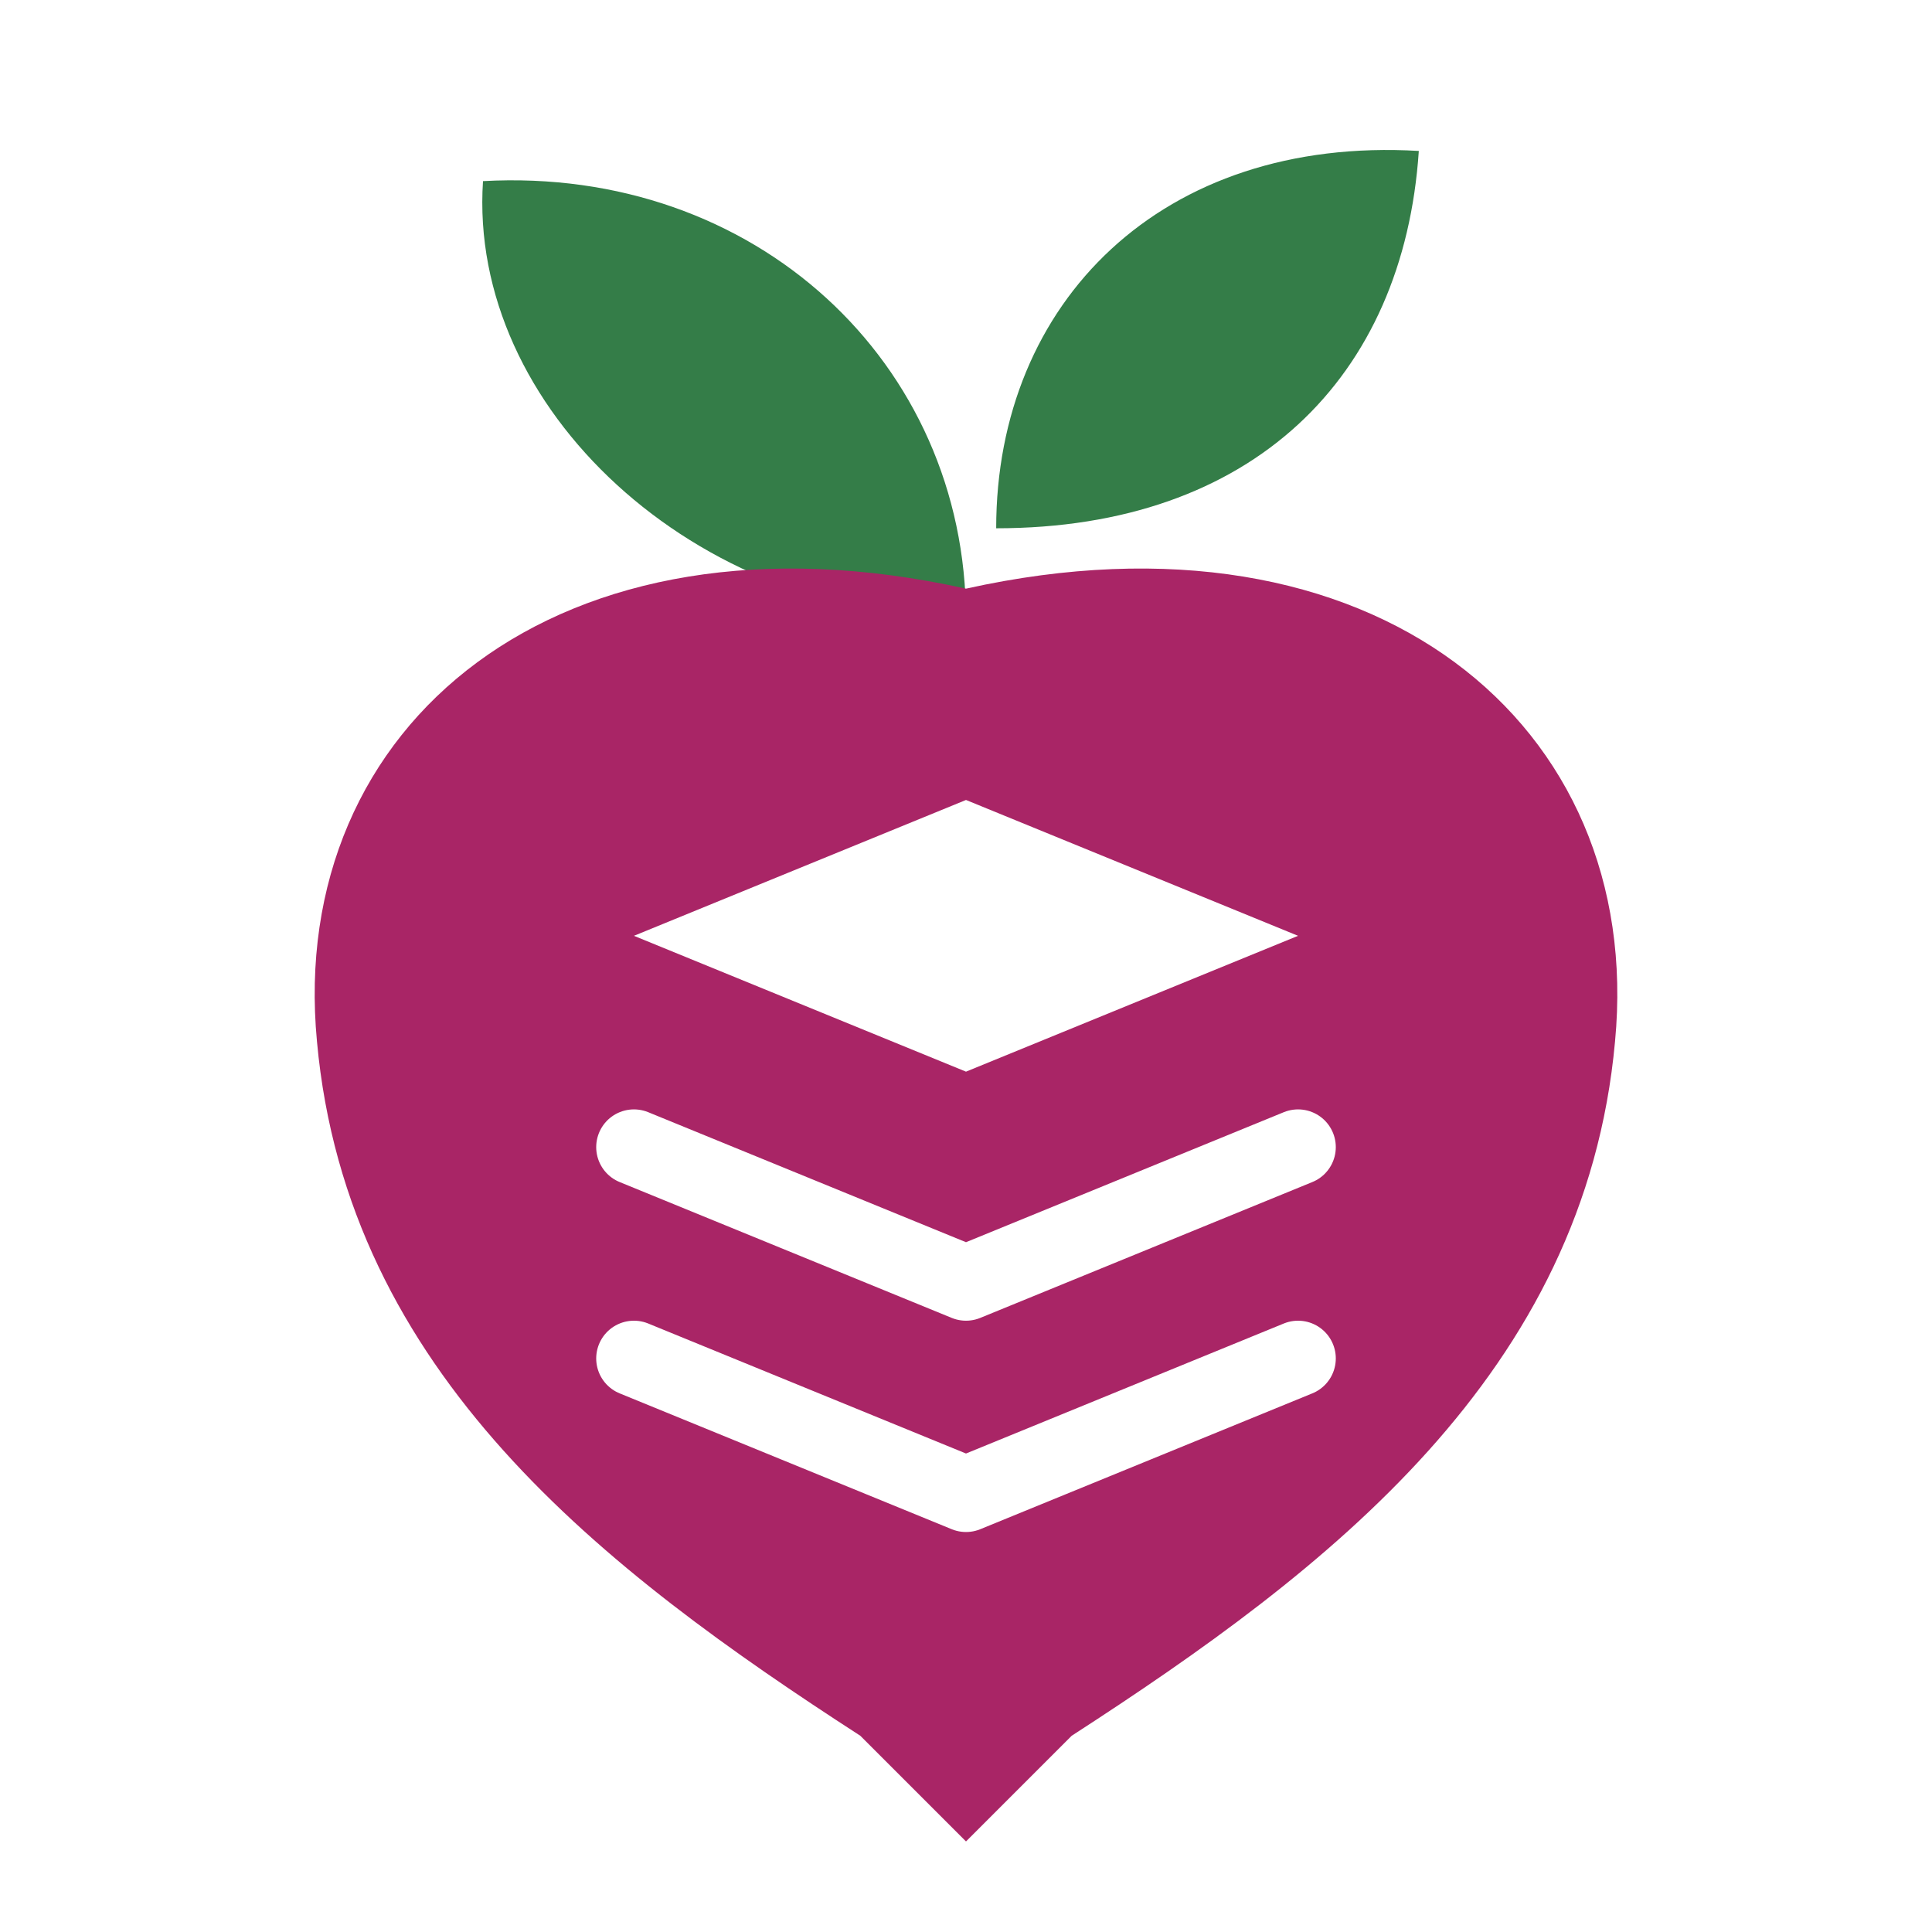
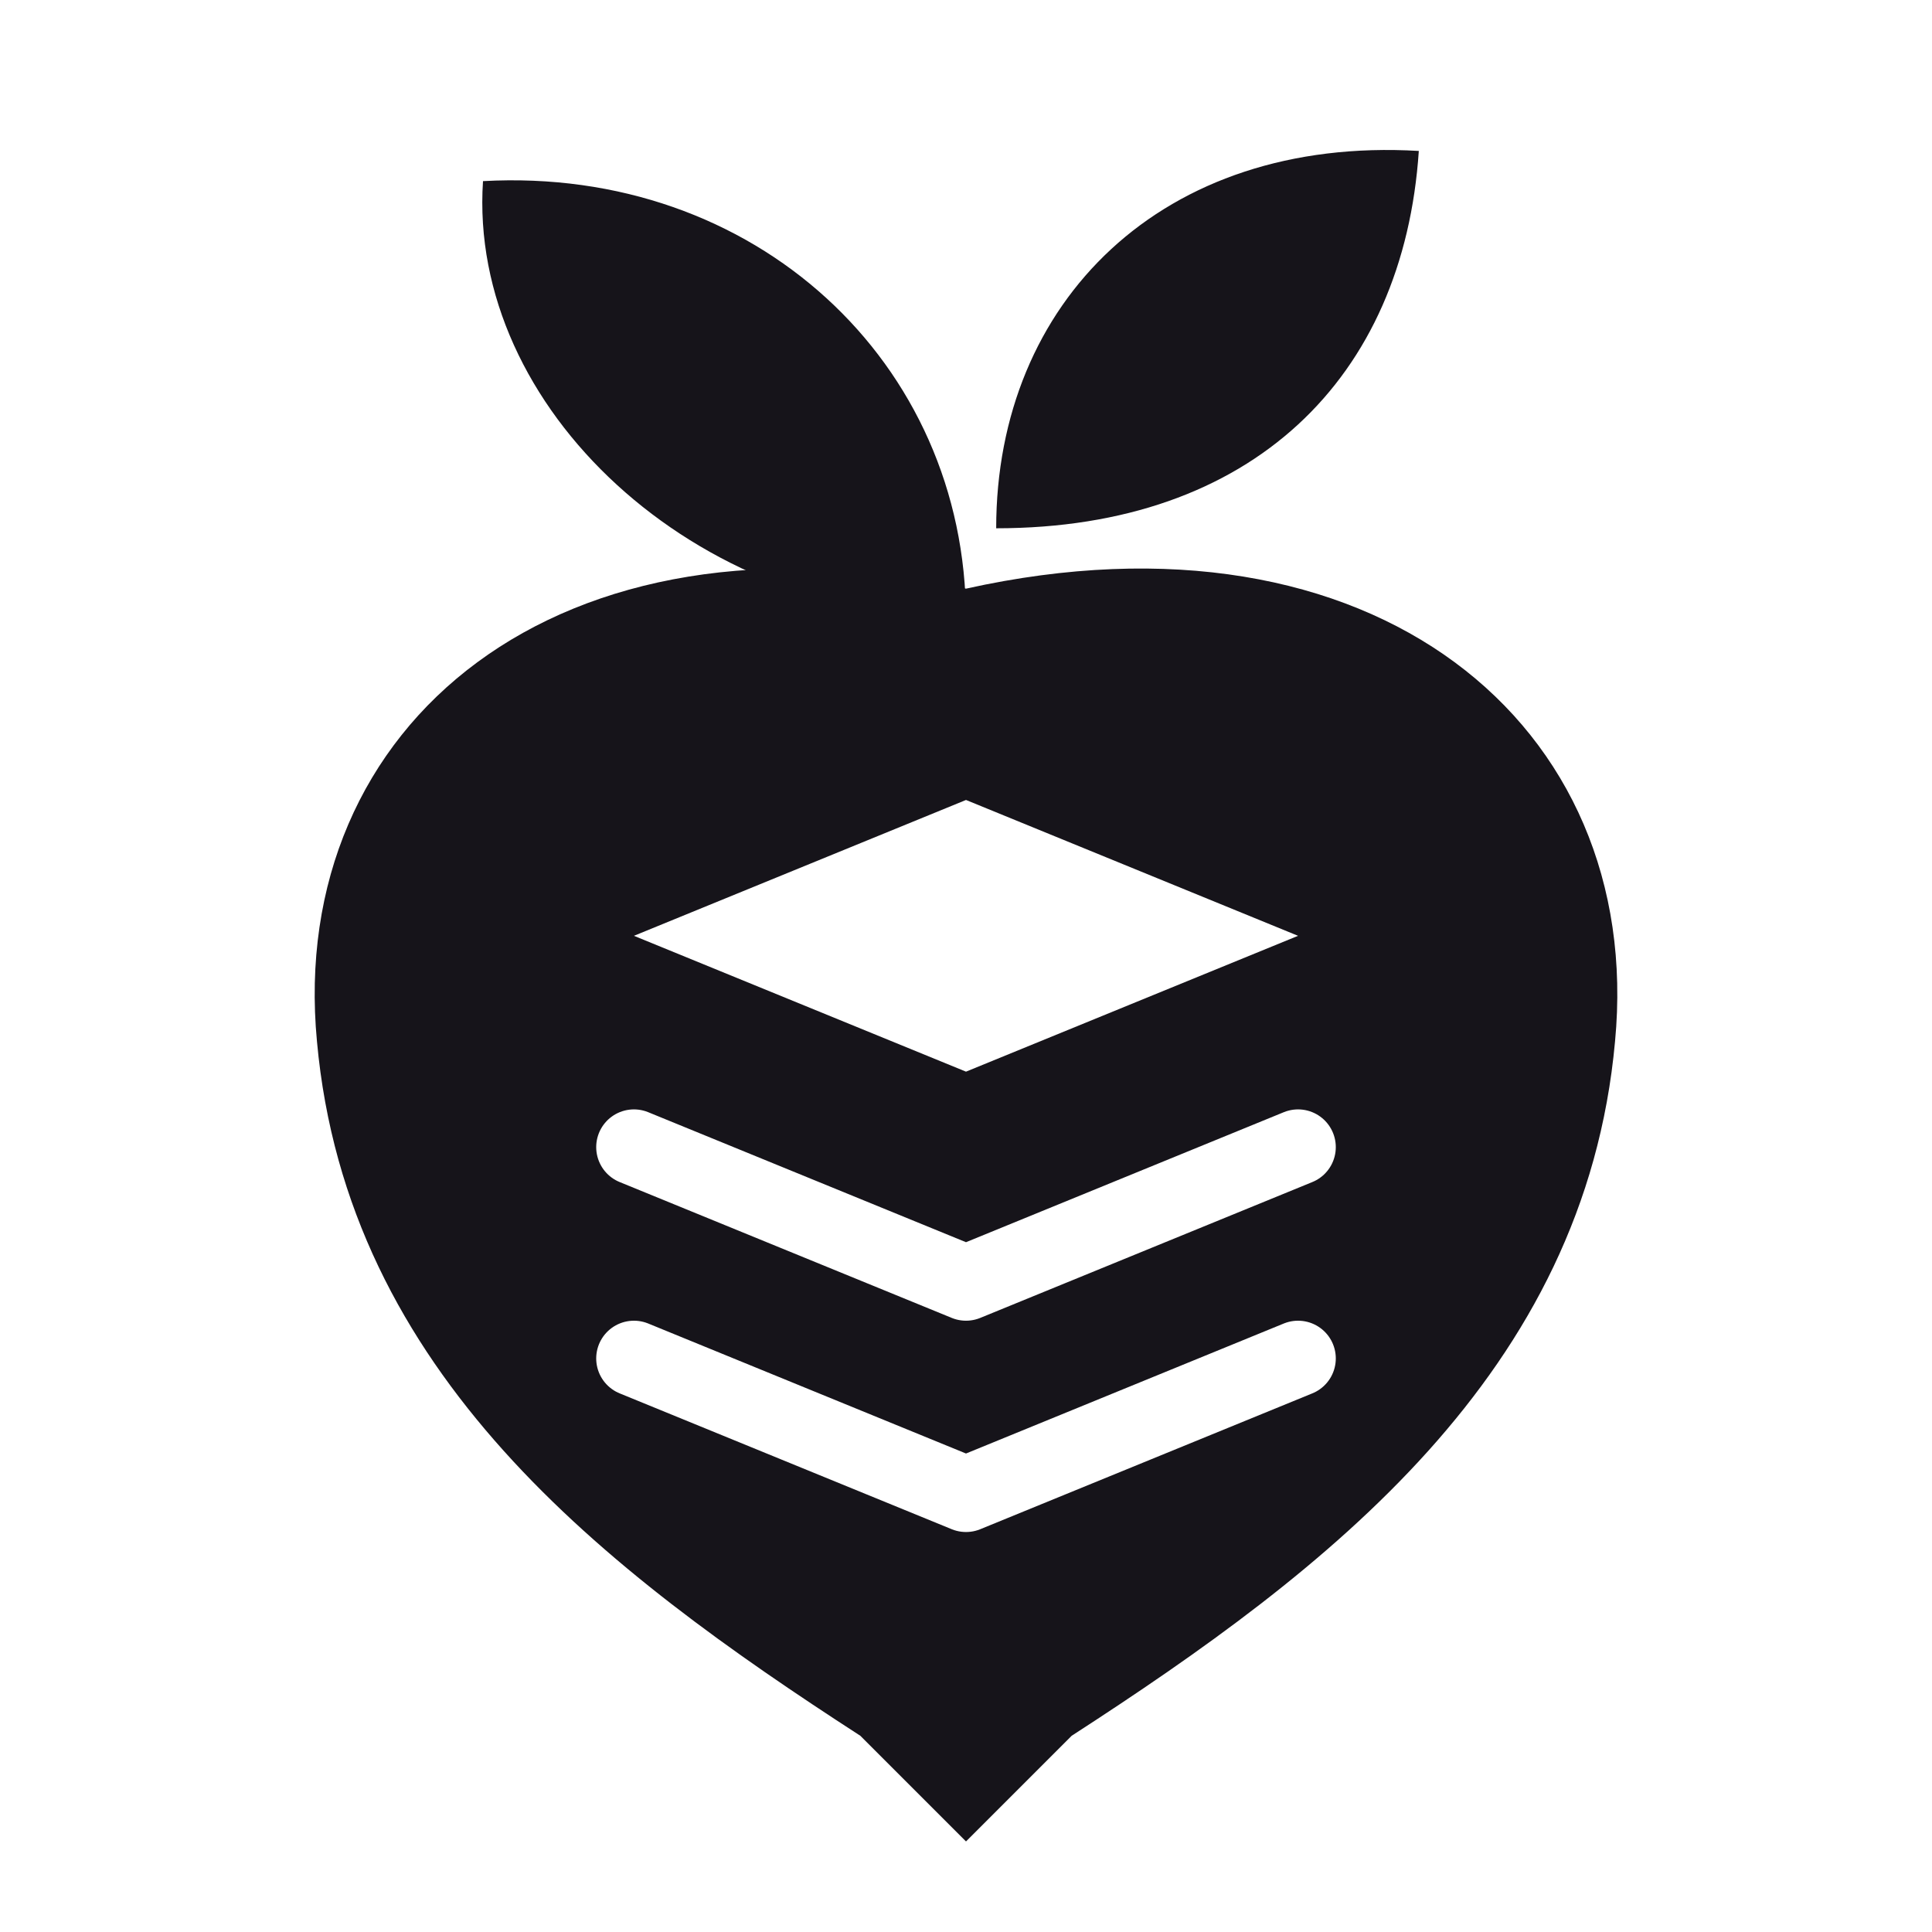
<svg xmlns="http://www.w3.org/2000/svg" viewBox="0 0 128 128" width="128" height="128" fill="none" role="img" aria-label="btravstack ecosystem">
-   <path d="M64 41C46 41 31 27 32 12c18-1 32 12 32 29ZM66 35C66 20 77 9 94 10c-1 15-11 25-28 25Z" fill="#347D48" />
-   <path d="M64 39C37 33 19 48 21 69c2 22 19 35 36 46l7 7 7-7c17-11 34-24 36-46 2-21-16-36-43-30Z" fill="#A92566" />
+   <path d="M64 41C46 41 31 27 32 12c18-1 32 12 32 29ZM66 35C66 20 77 9 94 10c-1 15-11 25-28 25Z" fill="#16141A" />
+   <path d="M64 39C37 33 19 48 21 69c2 22 19 35 36 46l7 7 7-7c17-11 34-24 36-46 2-21-16-36-43-30Z" fill="#16141A" />
  <g color="#FFFFFF" stroke="currentColor" stroke-width="5" stroke-linecap="round" stroke-linejoin="round">
    <path d="m42 62 22-9 22 9-22 9Z" fill="currentColor" stroke="none" />
    <path d="m42 76 22 9 22-9M42 90l22 9 22-9" />
  </g>
</svg>
